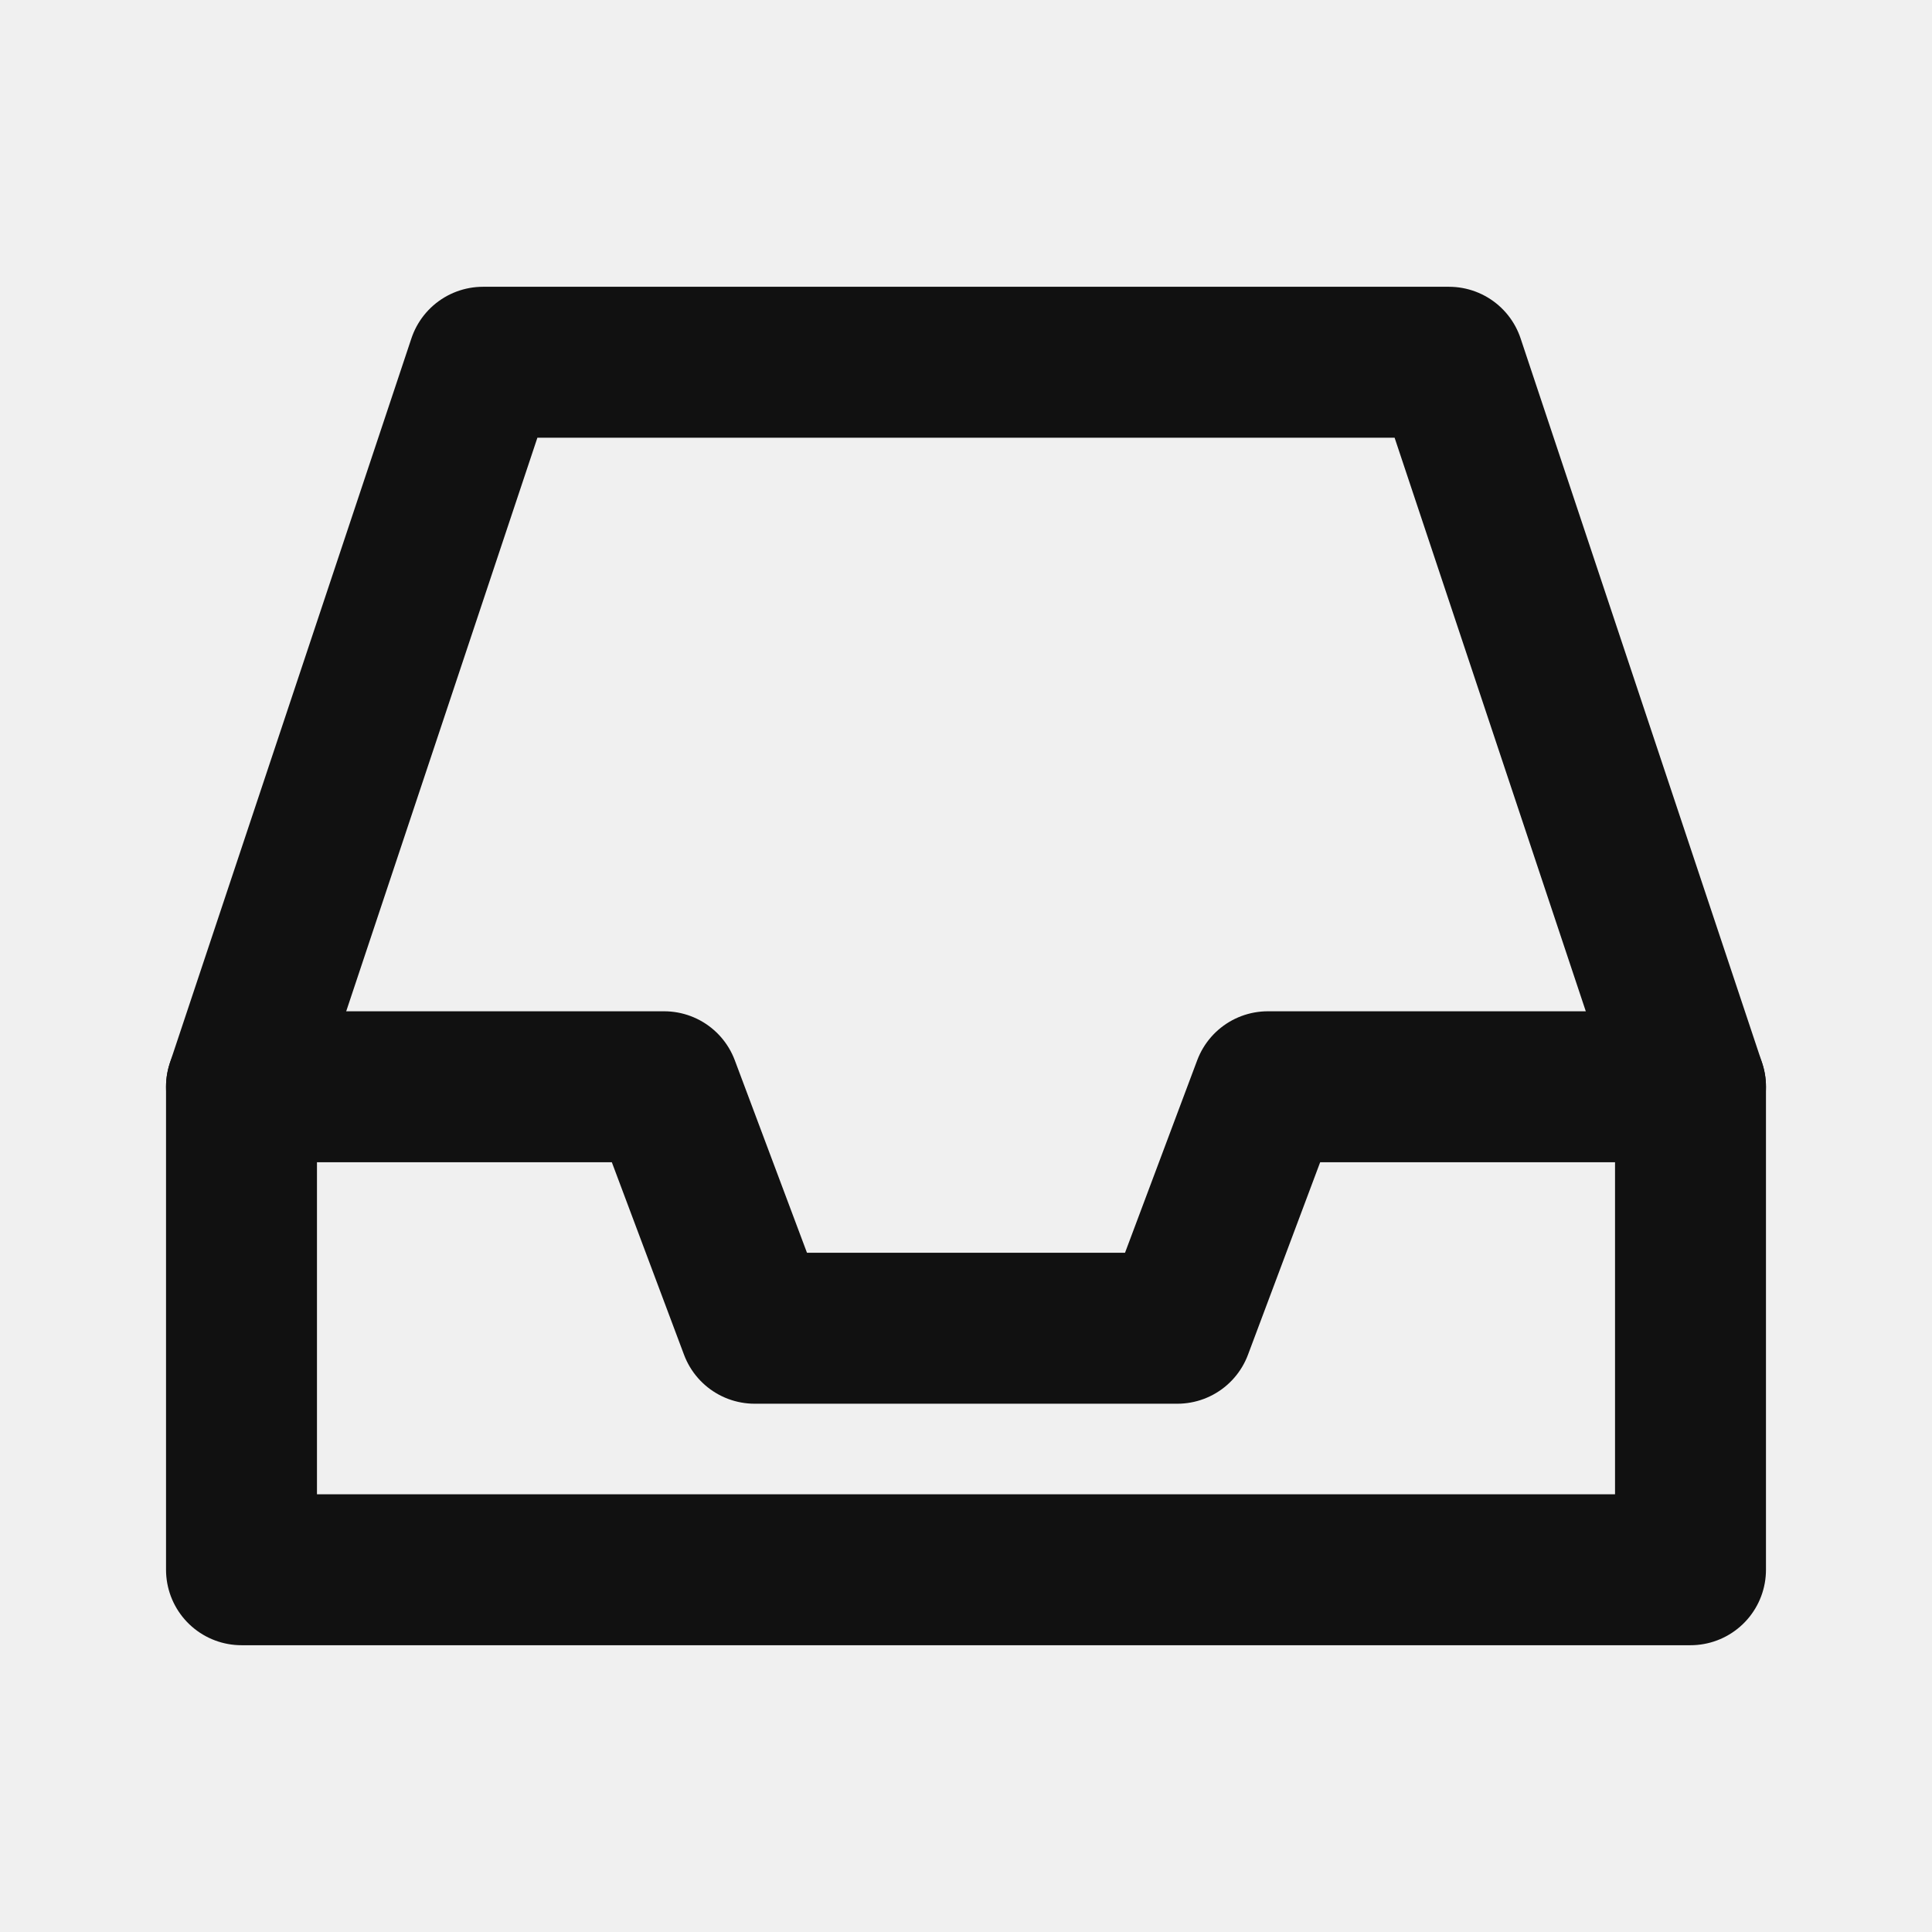
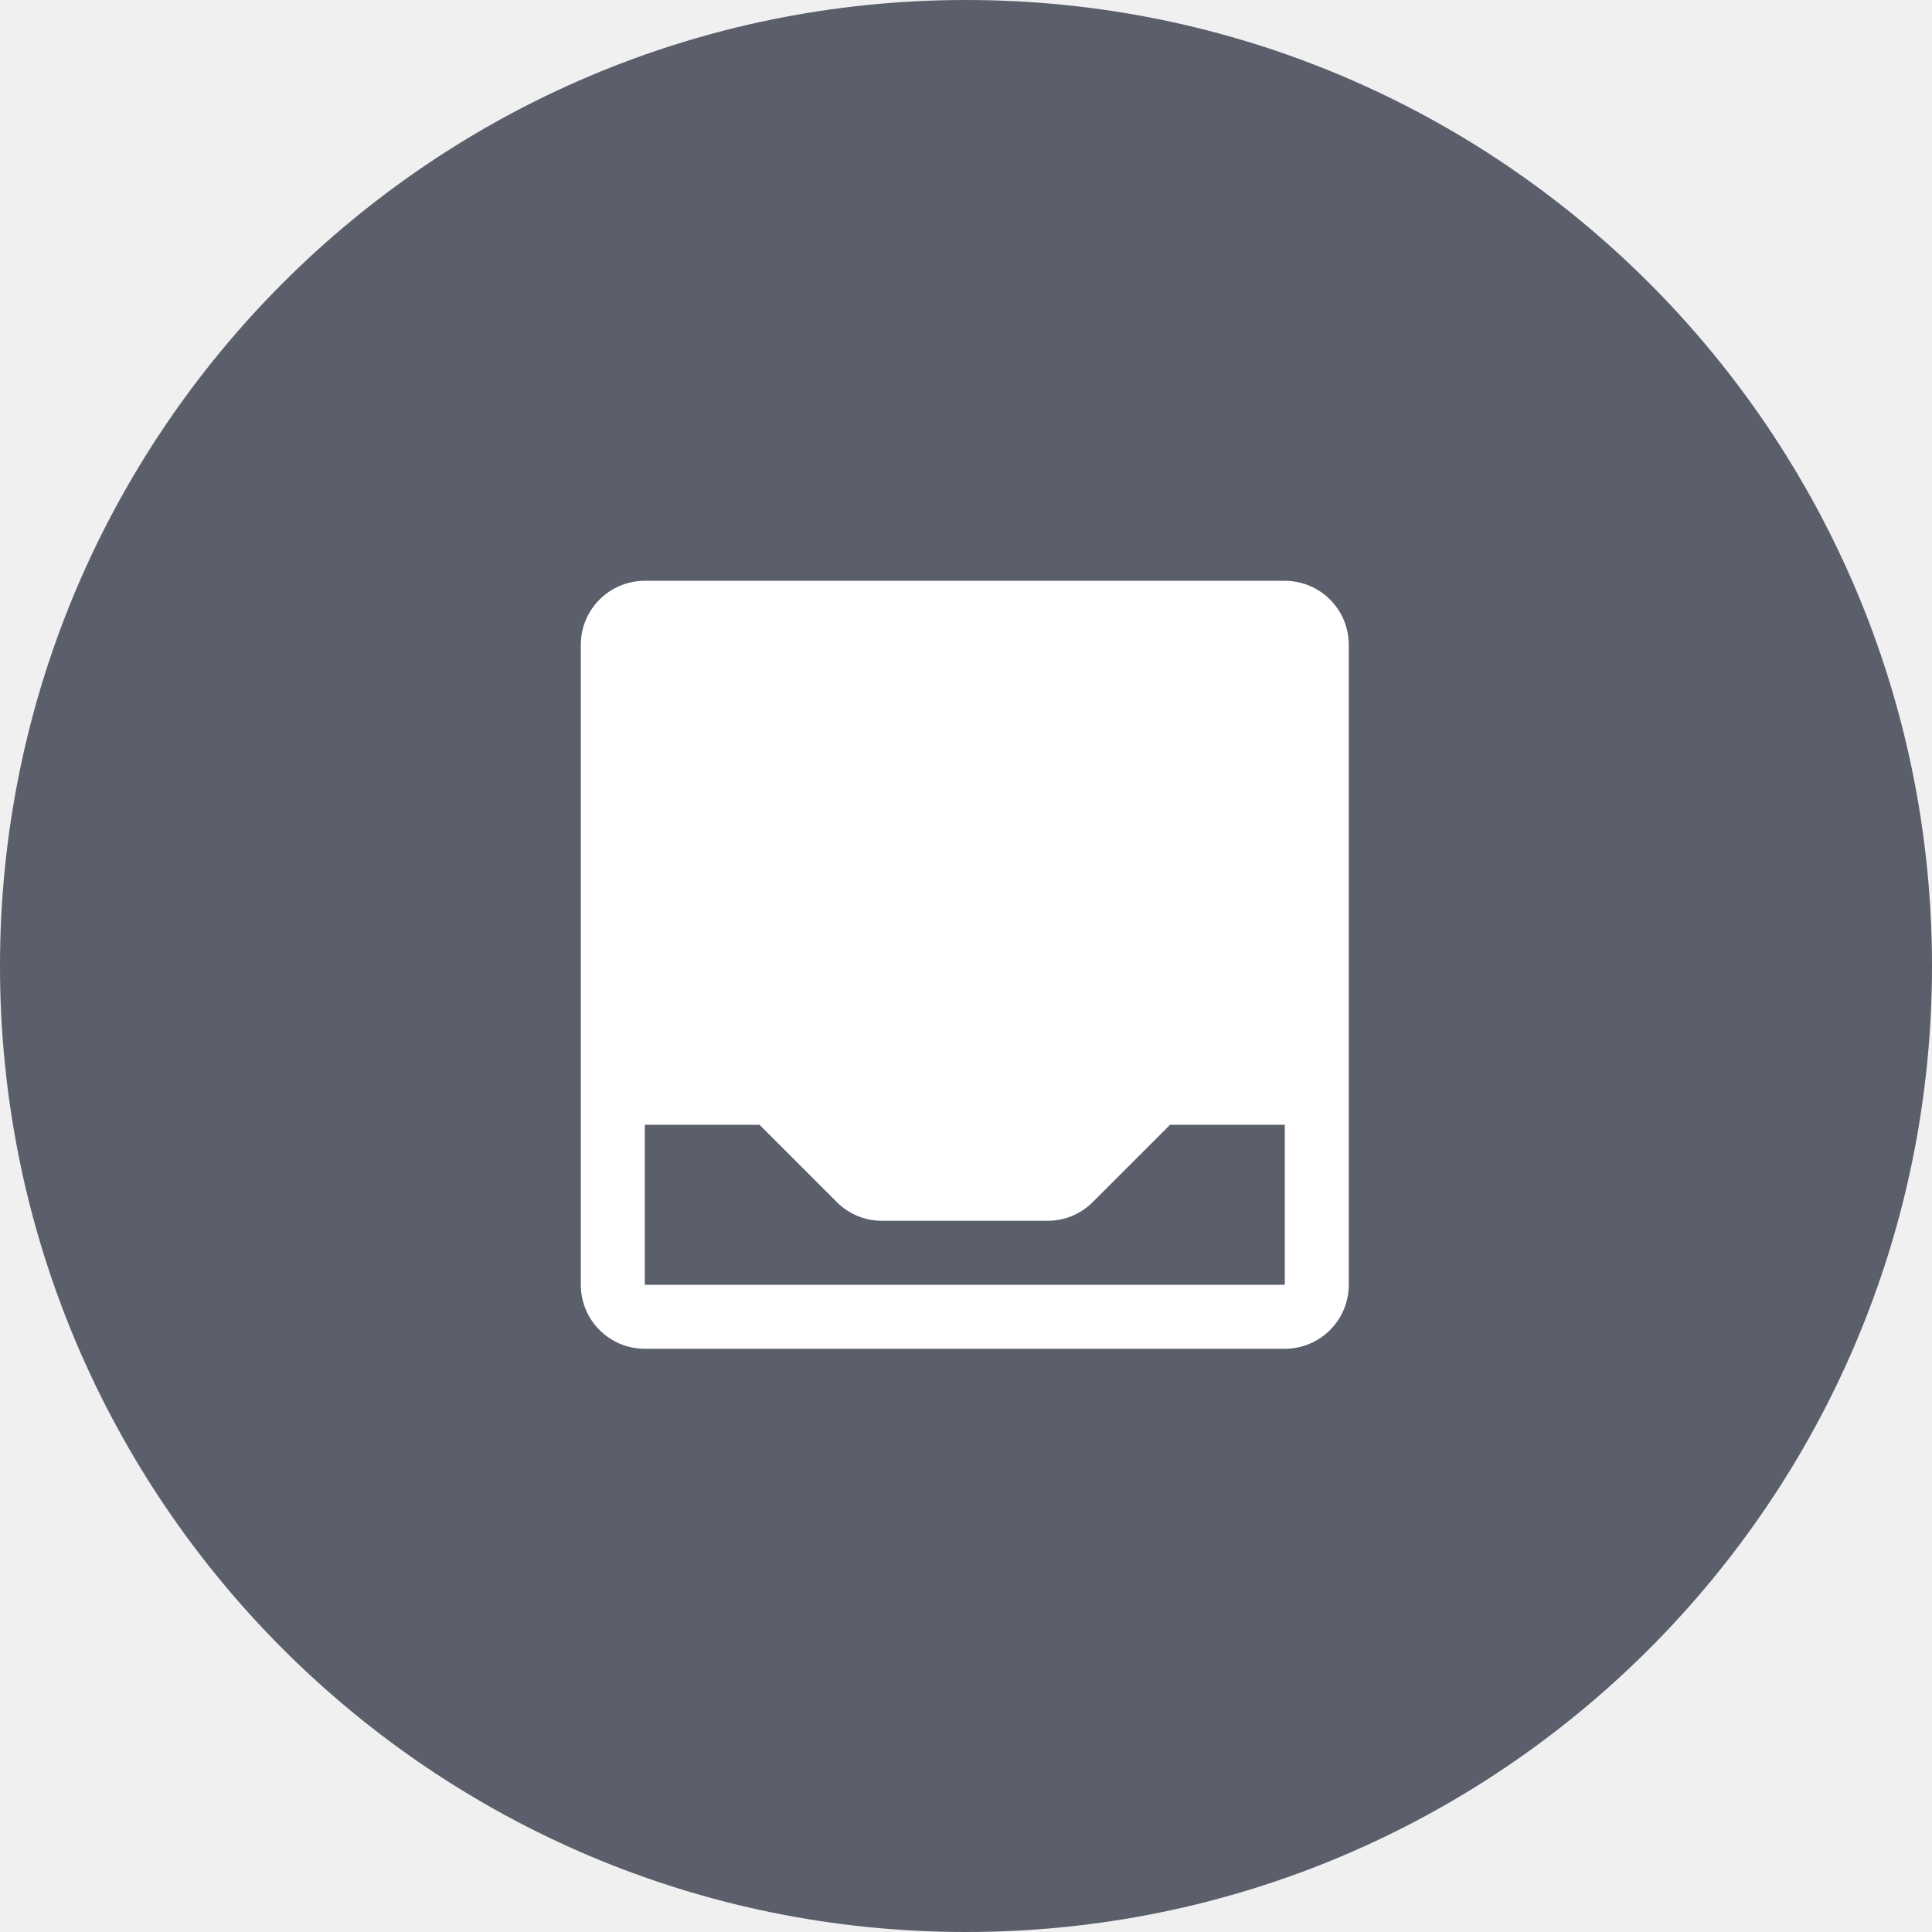
- <svg xmlns="http://www.w3.org/2000/svg" viewBox="0 0 32 32" fill="none" stroke="#111111" stroke-width="2.5" stroke-linejoin="round" stroke-linecap="round">
-   <path d="M4 18l4-12h16l4 12v8H4z" />
-   <path d="M4 18h7l1.5 4h7l1.5-4h7" />
+ <svg xmlns="http://www.w3.org/2000/svg" viewBox="0 0 256 256">
+   <circle cx="128" cy="128" r="128" fill="#5b5f6b" />
+   <g transform="translate(60 60) scale(0.53)" fill="white">
+     <path d="M208,32H48A16,16,0,0,0,32,48V208a16,16,0,0,0,16,16H208a16,16,0,0,0,16-16V48A16,16,0,0,0,208,32Zm0,176H48V168H76.69L96,187.32A15.89,15.89,0,0,0,107.31,192h41.38A15.86,15.86,0,0,0,160,187.31L179.31,168H208v40Z" />
+   </g>
</svg>
